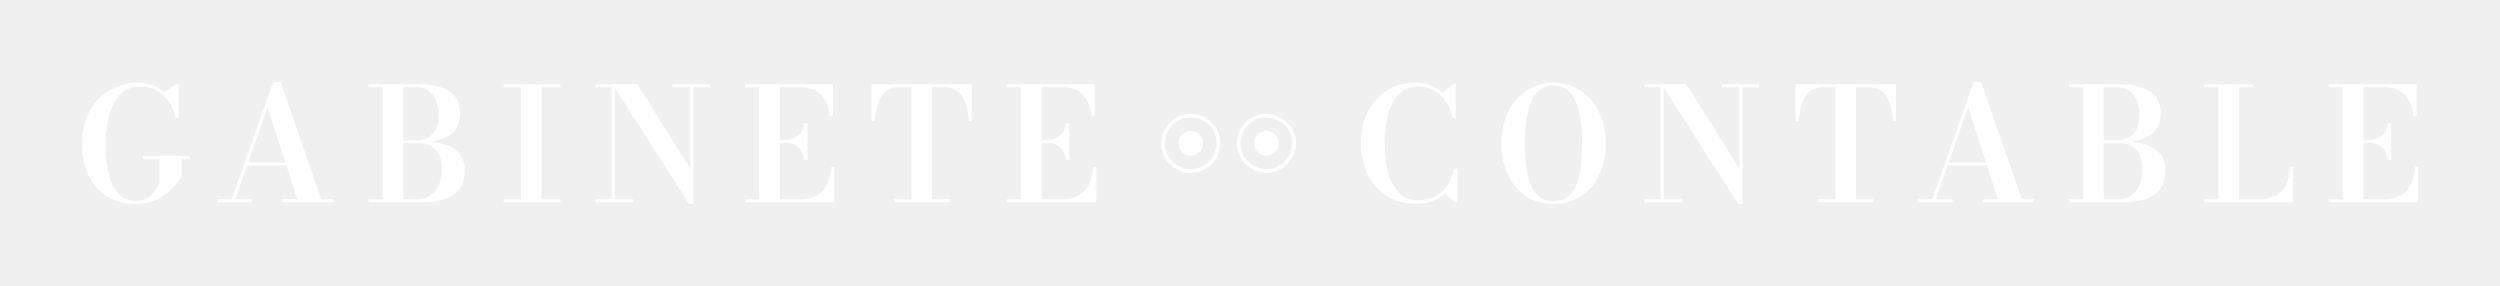
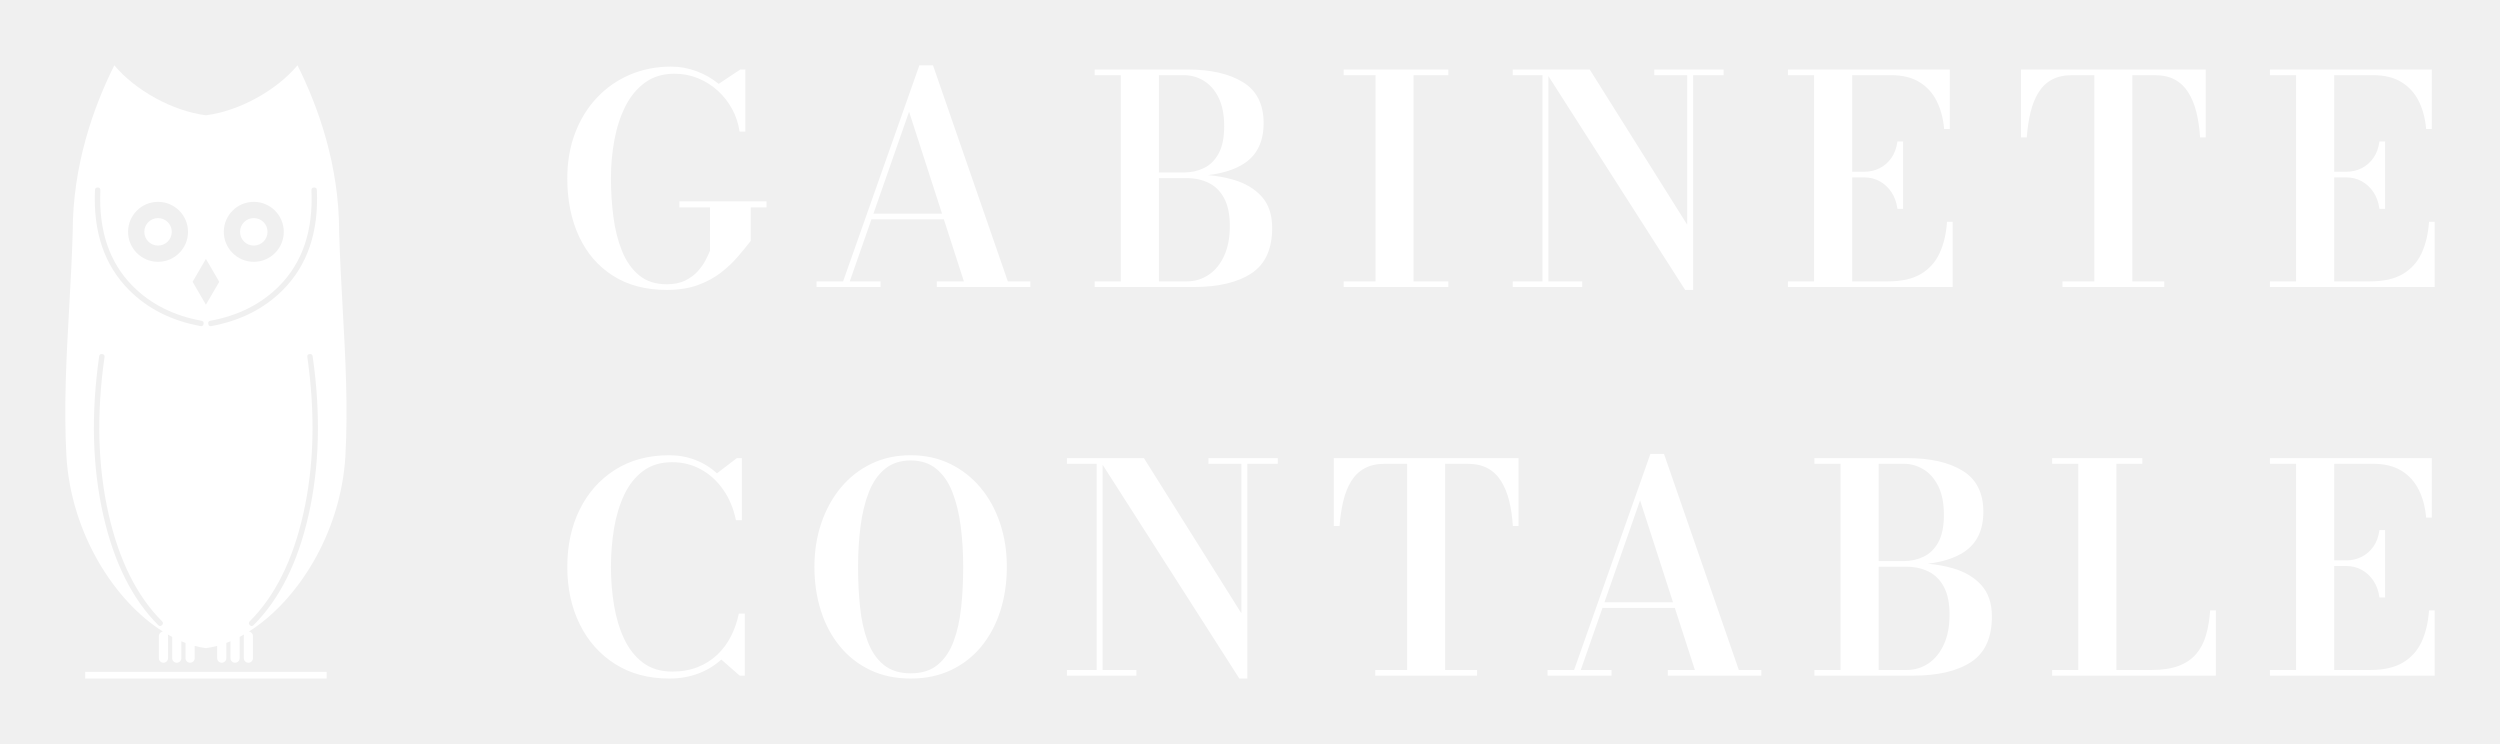
- <svg xmlns="http://www.w3.org/2000/svg" viewBox="-52.00 -128.45 1587.00 181.45">
-   <path fill="#FFFFFF" d="M934.2 1Q926.35 1 920.2 -1.95Q914.05 -4.9 909.75 -10.15Q905.45 -15.4 903.23 -22.4Q901 -29.4 901 -37.5Q901 -45.6 903.38 -52.6Q905.75 -59.6 910.12 -64.85Q914.5 -70.1 920.6 -73.05Q926.7 -76 934.2 -76Q941.65 -76 947.75 -73.05Q953.85 -70.1 958.25 -64.85Q962.65 -59.6 965 -52.6Q967.35 -45.6 967.35 -37.5Q967.35 -29.4 965.13 -22.4Q962.9 -15.4 958.63 -10.15Q954.35 -4.9 948.18 -1.95Q942 1 934.2 1ZM1261.35 0V-1.95H1270.35V-73.05H1261.35V-75H1293.4Q1305.4 -75 1312.5 -70.62Q1319.6 -66.25 1319.6 -56.5Q1319.6 -47 1312.88 -42.6Q1308.15 -39.51 1300.43 -38.59Q1305.04 -38.19 1309.08 -37.03Q1315.25 -35.25 1318.9 -31.23Q1322.55 -27.2 1322.55 -20.4Q1322.55 -9.4 1315.38 -4.7Q1308.2 0 1295.4 0ZM181.85 0V-1.95H190.85V-73.05H181.85V-75H213.9Q225.9 -75 233 -70.62Q240.1 -66.25 240.1 -56.5Q240.1 -47 233.38 -42.6Q228.65 -39.51 220.93 -38.59Q225.54 -38.19 229.57 -37.03Q235.75 -35.25 239.4 -31.23Q243.05 -27.2 243.05 -20.4Q243.05 -9.4 235.87 -4.7Q228.7 0 215.9 0ZM934.2 -0.8Q939.95 -0.8 943.5 -3.73Q947.05 -6.65 948.98 -11.77Q950.9 -16.9 951.6 -23.52Q952.3 -30.15 952.3 -37.5Q952.3 -44.85 951.45 -51.47Q950.6 -58.1 948.6 -63.22Q946.6 -68.35 943.08 -71.27Q939.55 -74.2 934.2 -74.2Q928.85 -74.2 925.3 -71.27Q921.75 -68.35 919.75 -63.22Q917.75 -58.1 916.9 -51.47Q916.05 -44.85 916.05 -37.5Q916.05 -30.15 916.75 -23.52Q917.45 -16.9 919.38 -11.77Q921.3 -6.65 924.88 -3.73Q928.45 -0.8 934.2 -0.8ZM1205.6 -76.45 1231.4 -1.95H1239.15V0H1206.9V-1.95H1216.25L1209.34 -23.35H1184.38L1176.9 -1.95H1187.5V0H1165.45V-1.95H1174.6L1200.9 -76.45ZM126.1 -76.45 151.9 -1.95H159.65V0H127.4V-1.95H136.75L129.84 -23.35H104.88L97.4 -1.95H108V0H85.95V-1.95H95.1L121.4 -76.45ZM38.65 -29.55H68.7V-27.45H63.25V-15.9Q61.35 -13.45 58.85 -10.52Q56.35 -7.6 52.98 -4.97Q49.6 -2.35 45 -0.67Q40.4 1 34.3 1Q23.45 1 15.77 -3.88Q8.1 -8.75 4.05 -17.43Q0 -26.1 0 -37.5Q0 -46.05 2.7 -53.12Q5.4 -60.2 10.25 -65.32Q15.1 -70.45 21.62 -73.22Q28.15 -76 35.75 -76Q40.3 -76 44.55 -74.42Q48.8 -72.85 52.2 -70.05L59.65 -75H61.4V-53.6H59.4Q58.8 -57.75 56.85 -61.35Q54.9 -64.95 51.88 -67.7Q48.85 -70.45 45.05 -72Q41.25 -73.55 36.95 -73.55Q31.05 -73.55 26.85 -70.53Q22.65 -67.5 20.05 -62.35Q17.45 -57.2 16.25 -50.75Q15.05 -44.3 15.05 -37.5Q15.05 -30.7 15.9 -24.18Q16.75 -17.65 18.88 -12.4Q21 -7.15 24.75 -4.05Q28.5 -0.95 34.3 -0.95Q38.05 -0.95 40.68 -2.25Q43.3 -3.55 45 -5.45Q46.7 -7.35 47.7 -9.3Q48.7 -11.25 49.2 -12.5V-27.45H38.65ZM420.9 0V-1.95H429.9V-73.05H420.9V-75H476.7V-54.5H474.75Q474.3 -59.85 472.22 -64.05Q470.15 -68.25 466.25 -70.65Q462.35 -73.05 456.5 -73.05H443.05V-39.75H447.25Q450.1 -39.75 452.52 -40.98Q454.95 -42.2 456.57 -44.52Q458.2 -46.85 458.65 -50.2H460.6V-26.95H458.65Q458.2 -30.3 456.57 -32.73Q454.95 -35.15 452.52 -36.48Q450.1 -37.8 447.25 -37.8H443.05V-1.95H455.5Q462.35 -1.95 466.65 -4.45Q470.95 -6.95 473.12 -11.55Q475.3 -16.15 475.75 -22.5H477.7V0ZM1426.2 0V-1.95H1435.2V-73.05H1426.2V-75H1482V-54.5H1480.05Q1479.6 -59.85 1477.53 -64.05Q1475.45 -68.25 1471.55 -70.65Q1467.65 -73.05 1461.8 -73.05H1448.35V-39.75H1452.55Q1455.4 -39.75 1457.83 -40.98Q1460.25 -42.2 1461.88 -44.52Q1463.5 -46.85 1463.95 -50.2H1465.9V-26.95H1463.95Q1463.5 -30.3 1461.88 -32.73Q1460.25 -35.15 1457.83 -36.48Q1455.4 -37.8 1452.55 -37.8H1448.35V-1.95H1460.8Q1467.65 -1.95 1471.95 -4.45Q1476.25 -6.95 1478.43 -11.55Q1480.6 -16.15 1481.05 -22.5H1483V0ZM587.1 0V-1.95H596.1V-73.05H587.1V-75H642.9V-54.5H640.95Q640.5 -59.85 638.43 -64.05Q636.35 -68.25 632.45 -70.65Q628.55 -73.05 622.7 -73.05H609.25V-39.75H613.45Q616.3 -39.75 618.73 -40.98Q621.15 -42.2 622.78 -44.52Q624.4 -46.85 624.85 -50.2H626.8V-26.95H624.85Q624.4 -30.3 622.78 -32.73Q621.15 -35.15 618.73 -36.48Q616.3 -37.8 613.45 -37.8H609.25V-1.95H621.7Q628.55 -1.95 632.85 -4.45Q637.15 -6.95 639.33 -11.55Q641.5 -16.15 641.95 -22.5H643.9V0ZM1064.65 -75V-73.05H1054.15V1H1051.4L1004.25 -72.73V-1.95H1015.9V0H991.95V-1.95H1002.2V-73.05H991.95V-75H1018.5L1052.1 -21.5V-73.05H1040.75V-75ZM398.7 -75V-73.05H388.2V1H385.45L338.3 -72.73V-1.95H349.95V0H326V-1.95H336.25V-73.05H326V-75H352.55L386.15 -21.5V-73.05H374.8V-75ZM1102.15 0V-1.95H1113.15V-73.05H1105.5Q1101.35 -73.05 1098.5 -71.5Q1095.65 -69.95 1093.88 -67.07Q1092.1 -64.2 1091.15 -60.27Q1090.2 -56.35 1089.85 -51.6H1087.85V-75H1151.55V-51.6H1149.6Q1149.3 -56.35 1148.33 -60.27Q1147.35 -64.2 1145.55 -67.07Q1143.75 -69.95 1140.92 -71.5Q1138.1 -73.05 1133.9 -73.05H1126.25V-1.95H1137.25V0ZM515.55 0V-1.95H526.55V-73.05H518.9Q514.75 -73.05 511.9 -71.5Q509.05 -69.95 507.28 -67.07Q505.5 -64.2 504.55 -60.27Q503.6 -56.35 503.25 -51.6H501.25V-75H564.95V-51.6H563Q562.7 -56.35 561.73 -60.27Q560.75 -64.2 558.95 -67.07Q557.15 -69.95 554.33 -71.5Q551.5 -73.05 547.3 -73.05H539.65V-1.95H550.65V0ZM847.05 1Q836.3 1 828.4 -4Q820.5 -9 816.2 -17.7Q811.9 -26.4 811.9 -37.5Q811.9 -48.65 816.2 -57.33Q820.5 -66 828.4 -71Q836.3 -76 847.05 -76Q851.8 -76 856.03 -74.38Q860.25 -72.75 863.5 -69.75L870.35 -75H872.1V-53.6H870.05Q868.8 -59.65 865.65 -64.15Q862.5 -68.65 857.98 -71.12Q853.45 -73.6 848.05 -73.6Q842.1 -73.6 838.03 -70.55Q833.95 -67.5 831.53 -62.35Q829.1 -57.2 828.03 -50.75Q826.95 -44.3 826.95 -37.5Q826.95 -30.7 828.03 -24.25Q829.1 -17.8 831.53 -12.65Q833.95 -7.5 838.03 -4.45Q842.1 -1.4 848.05 -1.4Q853 -1.4 856.88 -2.95Q860.75 -4.5 863.62 -7.22Q866.5 -9.95 868.35 -13.6Q870.2 -17.25 871.05 -21.4H873.1V0H871.35L865 -5.55Q861.7 -2.5 857.13 -0.75Q852.55 1 847.05 1ZM1347.2 0V-1.95H1356.2V-73.05H1347.2V-75H1378.3V-73.05H1369.35V-1.95H1381.45Q1387.1 -1.95 1390.85 -3.38Q1394.6 -4.8 1396.88 -7.47Q1399.15 -10.15 1400.25 -13.95Q1401.35 -17.75 1401.7 -22.5H1403.65V0ZM267.7 0V-1.95H278.7V-73.05H267.7V-75H303.8V-73.05H291.8V-1.95H303.8V0ZM1283.5 -37.55V-1.95H1293.15Q1297.3 -1.95 1300.68 -4.23Q1304.05 -6.5 1306 -10.78Q1307.95 -15.05 1307.95 -21Q1307.95 -26.95 1306 -30.6Q1304.05 -34.25 1300.68 -35.9Q1297.3 -37.55 1293.15 -37.55ZM204 -37.55V-1.95H213.65Q217.8 -1.95 221.17 -4.23Q224.55 -6.5 226.5 -10.78Q228.45 -15.05 228.45 -21Q228.45 -26.95 226.5 -30.6Q224.55 -34.25 221.17 -35.9Q217.8 -37.55 213.65 -37.55ZM1283.5 -39.5H1292.15Q1295.8 -39.5 1298.98 -41Q1302.15 -42.5 1304.08 -46Q1306 -49.5 1306 -55.45Q1306 -61.4 1304.08 -65.3Q1302.15 -69.2 1298.98 -71.12Q1295.8 -73.05 1292.15 -73.05H1283.5ZM204 -39.5H212.65Q216.3 -39.5 219.47 -41Q222.65 -42.5 224.57 -46Q226.5 -49.5 226.5 -55.45Q226.5 -61.4 224.57 -65.3Q222.65 -69.2 219.47 -71.12Q216.3 -73.05 212.65 -73.05H204ZM1208.71 -25.3 1197.35 -60.45 1185.06 -25.3ZM129.21 -25.3 117.85 -60.45 105.56 -25.3Z" />
-   <path fill="#FFFFFF" d="M722.65 -37.5C722.65 -27.14 714.26 -18.75 703.9 -18.75C693.54 -18.75 685.15 -27.14 685.15 -37.5C685.15 -47.86 693.54 -56.25 703.9 -56.25C714.26 -56.25 722.65 -47.86 722.65 -37.5ZM770.65 -37.5C770.65 -27.14 762.26 -18.75 751.9 -18.75C741.54 -18.75 733.15 -27.14 733.15 -37.5C733.15 -47.86 741.54 -56.25 751.9 -56.25C762.26 -56.25 770.65 -47.86 770.65 -37.5ZM720.25 -37.5C720.25 -46.53 712.93 -53.85 703.9 -53.85C694.87 -53.85 687.55 -46.53 687.55 -37.5C687.55 -28.47 694.87 -21.15 703.9 -21.15C712.93 -21.15 720.25 -28.47 720.25 -37.5ZM768.25 -37.5C768.25 -46.53 760.93 -53.85 751.9 -53.85C742.87 -53.85 735.55 -46.53 735.55 -37.5C735.55 -28.47 742.87 -21.15 751.9 -21.15C760.93 -21.15 768.25 -28.47 768.25 -37.5ZM759.78 -37.5C759.78 -33.15 756.25 -29.62 751.9 -29.62C747.55 -29.62 744.03 -33.15 744.03 -37.5C744.03 -41.85 747.55 -45.38 751.9 -45.38C756.25 -45.38 759.78 -41.85 759.78 -37.5ZM711.78 -37.5C711.78 -33.15 708.25 -29.62 703.9 -29.62C699.55 -29.62 696.03 -33.15 696.03 -37.5C696.03 -41.85 699.55 -45.38 703.9 -45.38C708.25 -45.38 711.78 -41.85 711.78 -37.5Z" />
+ <svg xmlns="http://www.w3.org/2000/svg" viewBox="-195.61 -98.97 862.03 256.48">
+   <path fill="#FFFFFF" d="M-124.61 -59.22C-113.12 -60.66 -100.2 -67.84 -93.03 -76.45C-85.85 -62.09 -78.67 -42 -78.67 -19.03C-78.43 -10.42 -77.95 -1.8 -77.48 6.81C-76.52 24.04 -75.56 41.26 -76.52 58.49C-78.18 85.11 -93.13 108.3 -109.77 118.79C-108.99 118.89 -108.39 119.55 -108.39 120.36V127.97C-108.39 128.84 -109.09 129.55 -109.97 129.55C-110.84 129.55 -111.54 128.84 -111.54 127.97V120.36C-111.54 120.16 -111.51 119.97 -111.44 119.8C-111.95 120.09 -112.47 120.38 -112.98 120.65V127.97C-112.98 128.84 -113.69 129.55 -114.56 129.55C-115.43 129.55 -116.14 128.84 -116.14 127.97V122.14C-116.62 122.35 -117.1 122.54 -117.57 122.72V127.97C-117.57 128.84 -118.28 129.55 -119.15 129.55C-120.03 129.55 -120.73 128.84 -120.73 127.97V123.74C-122.03 124.09 -123.32 124.35 -124.61 124.52C-125.89 124.35 -127.19 124.09 -128.48 123.74V127.97C-128.48 128.84 -129.19 129.55 -130.06 129.55C-130.93 129.55 -131.64 128.84 -131.64 127.97V122.72C-132.12 122.54 -132.6 122.35 -133.08 122.14V127.97C-133.08 128.84 -133.78 129.55 -134.66 129.55C-135.53 129.55 -136.24 128.84 -136.24 127.97V120.65C-136.75 120.38 -137.26 120.09 -137.77 119.8C-137.71 119.97 -137.67 120.16 -137.67 120.36V127.97C-137.67 128.84 -138.38 129.55 -139.25 129.55C-140.12 129.55 -140.83 128.84 -140.83 127.97V120.36C-140.83 119.55 -140.23 118.89 -139.45 118.79C-156.09 108.3 -171.03 85.11 -172.7 58.49C-173.65 41.26 -172.7 24.04 -171.74 6.81C-171.26 -1.8 -170.78 -10.42 -170.54 -19.03C-170.54 -42 -163.37 -62.09 -156.19 -76.45C-149.01 -67.84 -136.09 -60.66 -124.61 -59.22ZM-97.76 -19.03C-97.76 -24.74 -102.39 -29.37 -108.1 -29.37C-113.81 -29.37 -118.44 -24.74 -118.44 -19.03C-118.44 -13.32 -113.81 -8.69 -108.1 -8.69C-102.39 -8.69 -97.76 -13.32 -97.76 -19.03ZM-130.78 -19.03C-130.78 -24.74 -135.41 -29.37 -141.12 -29.37C-146.82 -29.37 -151.45 -24.74 -151.45 -19.03C-151.45 -13.32 -146.82 -8.69 -141.12 -8.69C-135.41 -8.69 -130.78 -13.32 -130.78 -19.03ZM-166.24 132.7H-82.98V135H-166.24ZM-159.57 24.17Q-159.44 23.24 -160.36 23.11Q-160.83 23.05 -161.09 23.24Q-161.35 23.44 -161.42 23.9Q-165.67 53.69 -159.97 78.79Q-154.42 103.2 -141.06 116.57Q-140.73 116.9 -140.4 116.9Q-140.07 116.9 -139.74 116.57Q-139.08 115.91 -139.74 115.25Q-152.72 102.27 -158.15 78.38Q-163.78 53.61 -159.57 24.17ZM-87.8 23.9Q-87.86 23.44 -88.13 23.24Q-88.39 23.05 -88.85 23.11Q-89.78 23.24 -89.64 24.17Q-85.44 53.61 -91.07 78.38Q-96.49 102.27 -109.48 115.25Q-110.14 115.91 -109.48 116.57Q-109.15 116.9 -108.82 116.9Q-108.49 116.9 -108.16 116.57Q-94.79 103.2 -89.25 78.79Q-83.54 53.69 -87.8 23.9ZM-86.35 -33.43Q-86.39 -34.36 -87.33 -34.32Q-88.26 -34.27 -88.22 -33.34Q-87.27 -12.49 -99.39 -0.31Q-108.62 8.96 -123.06 11.63Q-123.97 11.8 -123.8 12.72Q-123.72 13.18 -123.45 13.37Q-123.17 13.55 -122.72 13.47Q-107.7 10.69 -98.07 1.01Q-85.37 -11.76 -86.35 -33.43ZM-161 -33.34Q-160.98 -33.81 -161.2 -34.05Q-161.42 -34.3 -161.89 -34.32Q-162.82 -34.36 -162.86 -33.43Q-163.85 -11.76 -151.14 1.01Q-141.51 10.69 -126.5 13.47Q-125.58 13.64 -125.41 12.72Q-125.24 11.8 -126.16 11.63Q-140.6 8.96 -149.82 -0.31Q-161.95 -12.49 -161 -33.34ZM-124.61 -9.7 -129.2 -1.8 -124.61 6.09 -120.01 -1.8ZM-136.38 -19.03C-136.38 -16.41 -138.5 -14.29 -141.12 -14.29C-143.73 -14.29 -145.85 -16.41 -145.85 -19.03C-145.85 -21.65 -143.73 -23.77 -141.12 -23.77C-138.5 -23.77 -136.38 -21.65 -136.38 -19.03ZM-103.36 -19.03C-103.36 -16.41 -105.48 -14.29 -108.1 -14.29C-110.72 -14.29 -112.84 -16.41 -112.84 -19.03C-112.84 -21.65 -110.72 -23.77 -108.1 -23.77C-105.48 -23.77 -103.36 -21.65 -103.36 -19.03Z" />
+   <path fill="#FFFFFF" d="M118.41 135Q110.56 135 104.41 132.05Q98.26 129.1 93.96 123.85Q89.66 118.6 87.44 111.6Q85.21 104.6 85.21 96.5Q85.21 88.4 87.59 81.4Q89.96 74.4 94.34 69.15Q98.71 63.9 104.81 60.95Q110.91 58 118.41 58Q125.86 58 131.96 60.95Q138.06 63.9 142.46 69.15Q146.86 74.4 149.21 81.4Q151.56 88.4 151.56 96.5Q151.56 104.6 149.34 111.6Q147.11 118.6 142.84 123.85Q138.56 129.1 132.39 132.05Q126.21 135 118.41 135ZM430.02 134V132.05H439.02V60.95H430.02V59H462.07Q474.07 59 481.17 63.38Q488.27 67.75 488.27 77.5Q488.27 87 481.55 91.4Q476.82 94.49 469.11 95.41Q473.71 95.81 477.75 96.97Q483.92 98.75 487.57 102.78Q491.22 106.8 491.22 113.6Q491.22 124.6 484.05 129.3Q476.87 134 464.07 134ZM181.85 0V-1.95H190.85V-73.05H181.85V-75H213.9Q225.9 -75 233 -70.62Q240.1 -66.25 240.1 -56.5Q240.1 -47 233.38 -42.6Q228.65 -39.51 220.93 -38.59Q225.54 -38.19 229.57 -37.03Q235.75 -35.25 239.4 -31.23Q243.05 -27.2 243.05 -20.4Q243.05 -9.4 235.87 -4.7Q228.7 0 215.9 0ZM118.41 133.2Q124.16 133.2 127.71 130.27Q131.26 127.35 133.19 122.22Q135.11 117.1 135.81 110.47Q136.51 103.85 136.51 96.5Q136.51 89.15 135.66 82.53Q134.81 75.9 132.81 70.78Q130.81 65.65 127.29 62.73Q123.76 59.8 118.41 59.8Q113.06 59.8 109.51 62.73Q105.96 65.65 103.96 70.78Q101.96 75.9 101.11 82.53Q100.26 89.15 100.26 96.5Q100.26 103.85 100.96 110.47Q101.66 117.1 103.59 122.22Q105.51 127.35 109.09 130.27Q112.66 133.2 118.41 133.2ZM378.16 57.55 403.96 132.05H411.71V134H379.46V132.05H388.81L381.89 110.65H356.94L349.46 132.05H360.06V134H338.01V132.05H347.16L373.46 57.55ZM126.1 -76.45 151.9 -1.95H159.65V0H127.4V-1.95H136.75L129.84 -23.35H104.88L97.4 -1.95H108V0H85.95V-1.95H95.1L121.4 -76.45ZM38.65 -29.55H68.7V-27.45H63.25V-15.9Q61.35 -13.45 58.85 -10.52Q56.35 -7.6 52.98 -4.97Q49.6 -2.35 45 -0.67Q40.4 1 34.3 1Q23.45 1 15.77 -3.88Q8.1 -8.75 4.05 -17.43Q0 -26.1 0 -37.5Q0 -46.05 2.7 -53.12Q5.4 -60.2 10.25 -65.32Q15.1 -70.45 21.62 -73.22Q28.15 -76 35.75 -76Q40.3 -76 44.55 -74.42Q48.8 -72.85 52.2 -70.05L59.65 -75H61.4V-53.6H59.4Q58.8 -57.75 56.85 -61.35Q54.9 -64.95 51.88 -67.7Q48.85 -70.45 45.05 -72Q41.25 -73.55 36.95 -73.55Q31.05 -73.55 26.85 -70.53Q22.65 -67.5 20.05 -62.35Q17.45 -57.2 16.25 -50.75Q15.05 -44.3 15.05 -37.5Q15.05 -30.7 15.9 -24.18Q16.75 -17.65 18.88 -12.4Q21 -7.15 24.75 -4.05Q28.5 -0.95 34.3 -0.95Q38.05 -0.95 40.68 -2.25Q43.3 -3.55 45 -5.45Q46.7 -7.35 47.7 -9.3Q48.7 -11.25 49.2 -12.5V-27.45H38.65ZM587.1 134V132.05H596.1V60.95H587.1V59H642.9V79.5H640.95Q640.5 74.15 638.42 69.95Q636.35 65.75 632.45 63.35Q628.55 60.95 622.7 60.95H609.25V94.25H613.45Q616.3 94.25 618.73 93.03Q621.15 91.8 622.78 89.48Q624.4 87.15 624.85 83.8H626.8V107.05H624.85Q624.4 103.7 622.78 101.27Q621.15 98.85 618.73 97.52Q616.3 96.2 613.45 96.2H609.25V132.05H621.7Q628.55 132.05 632.85 129.55Q637.15 127.05 639.33 122.45Q641.5 117.85 641.95 111.5H643.9V134ZM420.9 0V-1.95H429.9V-73.05H420.9V-75H476.7V-54.5H474.75Q474.3 -59.85 472.22 -64.05Q470.15 -68.25 466.25 -70.65Q462.35 -73.05 456.5 -73.05H443.05V-39.75H447.25Q450.1 -39.75 452.52 -40.98Q454.95 -42.2 456.57 -44.52Q458.2 -46.85 458.65 -50.2H460.6V-26.95H458.65Q458.2 -30.3 456.57 -32.73Q454.95 -35.15 452.52 -36.48Q450.1 -37.8 447.25 -37.8H443.05V-1.95H455.5Q462.35 -1.95 466.65 -4.45Q470.95 -6.95 473.12 -11.55Q475.3 -16.15 475.75 -22.5H477.7V0ZM587.1 0V-1.95H596.1V-73.05H587.1V-75H642.9V-54.5H640.95Q640.5 -59.85 638.43 -64.05Q636.35 -68.25 632.45 -70.65Q628.55 -73.05 622.7 -73.05H609.25V-39.75H613.45Q616.3 -39.75 618.73 -40.98Q621.15 -42.2 622.78 -44.52Q624.4 -46.85 624.85 -50.2H626.8V-26.95H624.85Q624.4 -30.3 622.78 -32.73Q621.15 -35.15 618.73 -36.48Q616.3 -37.8 613.45 -37.8H609.25V-1.95H621.7Q628.55 -1.95 632.85 -4.45Q637.15 -6.95 639.33 -11.55Q641.5 -16.15 641.95 -22.5H643.9V0ZM244.98 59V60.95H234.48V135H231.73L184.58 61.27V132.05H196.23V134H172.28V132.05H182.53V60.95H172.28V59H198.83L232.43 112.5V60.95H221.08V59ZM398.7 -75V-73.05H388.2V1H385.45L338.3 -72.73V-1.95H349.95V0H326V-1.95H336.25V-73.05H326V-75H352.55L386.15 -21.5V-73.05H374.8V-75ZM278.59 134V132.05H289.59V60.95H281.94Q277.79 60.95 274.94 62.5Q272.09 64.05 270.32 66.93Q268.54 69.8 267.59 73.73Q266.64 77.65 266.29 82.4H264.29V59H327.99V82.4H326.04Q325.74 77.65 324.77 73.73Q323.79 69.8 321.99 66.93Q320.19 64.05 317.37 62.5Q314.54 60.95 310.34 60.95H302.69V132.05H313.69V134ZM515.55 0V-1.95H526.55V-73.05H518.9Q514.75 -73.05 511.9 -71.5Q509.05 -69.95 507.28 -67.07Q505.5 -64.2 504.55 -60.27Q503.6 -56.35 503.25 -51.6H501.25V-75H564.95V-51.6H563Q562.7 -56.35 561.73 -60.27Q560.75 -64.2 558.95 -67.07Q557.15 -69.95 554.33 -71.5Q551.5 -73.05 547.3 -73.05H539.65V-1.95H550.65V0ZM35.15 135Q24.4 135 16.5 130Q8.6 125 4.3 116.3Q0 107.6 0 96.5Q0 85.35 4.3 76.67Q8.6 68 16.5 63Q24.4 58 35.15 58Q39.9 58 44.13 59.62Q48.35 61.25 51.6 64.25L58.45 59H60.2V80.4H58.15Q56.9 74.35 53.75 69.85Q50.6 65.35 46.08 62.88Q41.55 60.4 36.15 60.4Q30.2 60.4 26.12 63.45Q22.05 66.5 19.62 71.65Q17.2 76.8 16.12 83.25Q15.05 89.7 15.05 96.5Q15.05 103.3 16.12 109.75Q17.2 116.2 19.62 121.35Q22.05 126.5 26.12 129.55Q30.2 132.6 36.15 132.6Q41.1 132.6 44.98 131.05Q48.85 129.5 51.73 126.78Q54.6 124.05 56.45 120.4Q58.3 116.75 59.15 112.6H61.2V134H59.45L53.1 128.45Q49.8 131.5 45.23 133.25Q40.65 135 35.15 135ZM511.99 134V132.05H520.99V60.95H511.99V59H543.09V60.95H534.14V132.05H546.24Q551.89 132.05 555.64 130.62Q559.39 129.2 561.66 126.52Q563.94 123.85 565.04 120.05Q566.14 116.25 566.49 111.5H568.44V134ZM267.7 0V-1.95H278.7V-73.05H267.7V-75H303.8V-73.05H291.8V-1.95H303.8V0ZM452.17 96.45V132.05H461.82Q465.97 132.05 469.35 129.78Q472.72 127.5 474.67 123.22Q476.62 118.95 476.62 113Q476.62 107.05 474.67 103.4Q472.72 99.75 469.35 98.1Q465.97 96.45 461.82 96.45ZM204 -37.55V-1.95H213.65Q217.8 -1.95 221.17 -4.23Q224.55 -6.5 226.5 -10.78Q228.45 -15.05 228.45 -21Q228.45 -26.95 226.5 -30.6Q224.55 -34.25 221.17 -35.9Q217.8 -37.55 213.65 -37.55ZM452.17 94.5H460.82Q464.47 94.5 467.65 93Q470.82 91.5 472.75 88Q474.67 84.5 474.67 78.55Q474.67 72.6 472.75 68.7Q470.82 64.8 467.65 62.88Q464.47 60.95 460.82 60.95H452.17ZM204 -39.5H212.65Q216.3 -39.5 219.47 -41Q222.65 -42.5 224.57 -46Q226.5 -49.5 226.5 -55.45Q226.5 -61.4 224.57 -65.3Q222.65 -69.2 219.47 -71.12Q216.3 -73.05 212.65 -73.05H204ZM381.26 108.7 369.91 73.55 357.62 108.7ZM129.21 -25.3 117.85 -60.45 105.56 -25.3Z" />
</svg>
